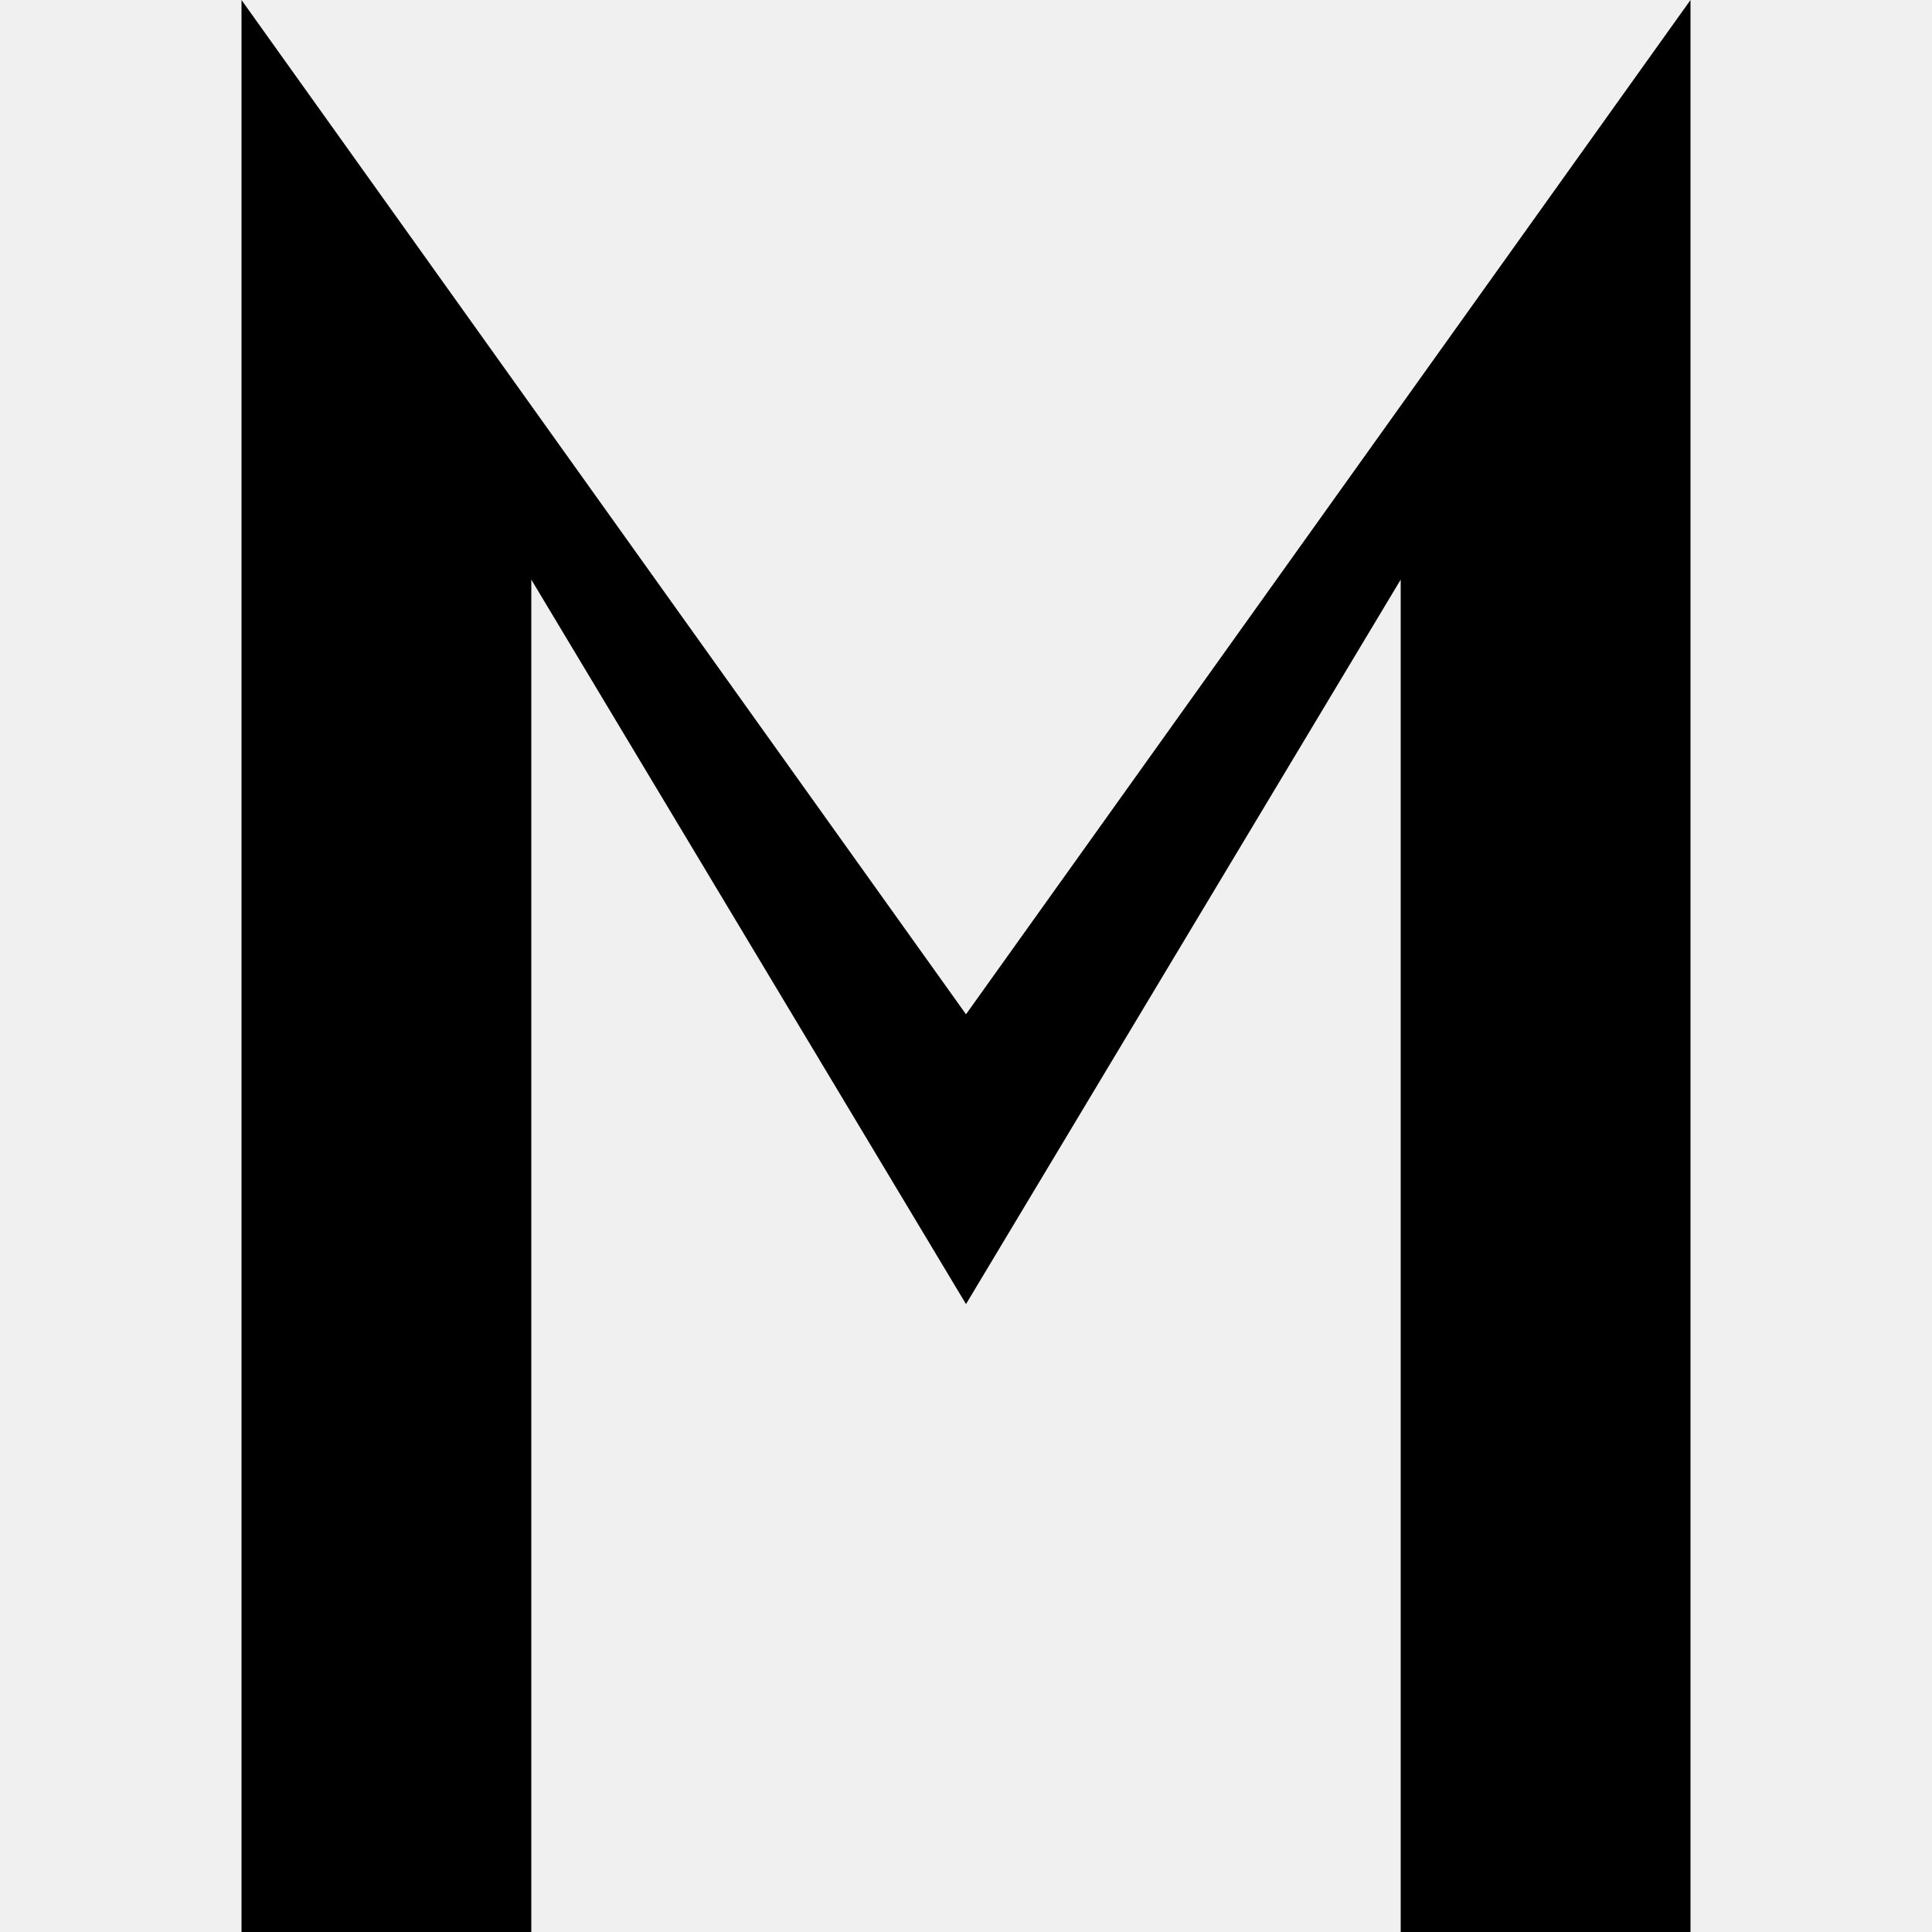
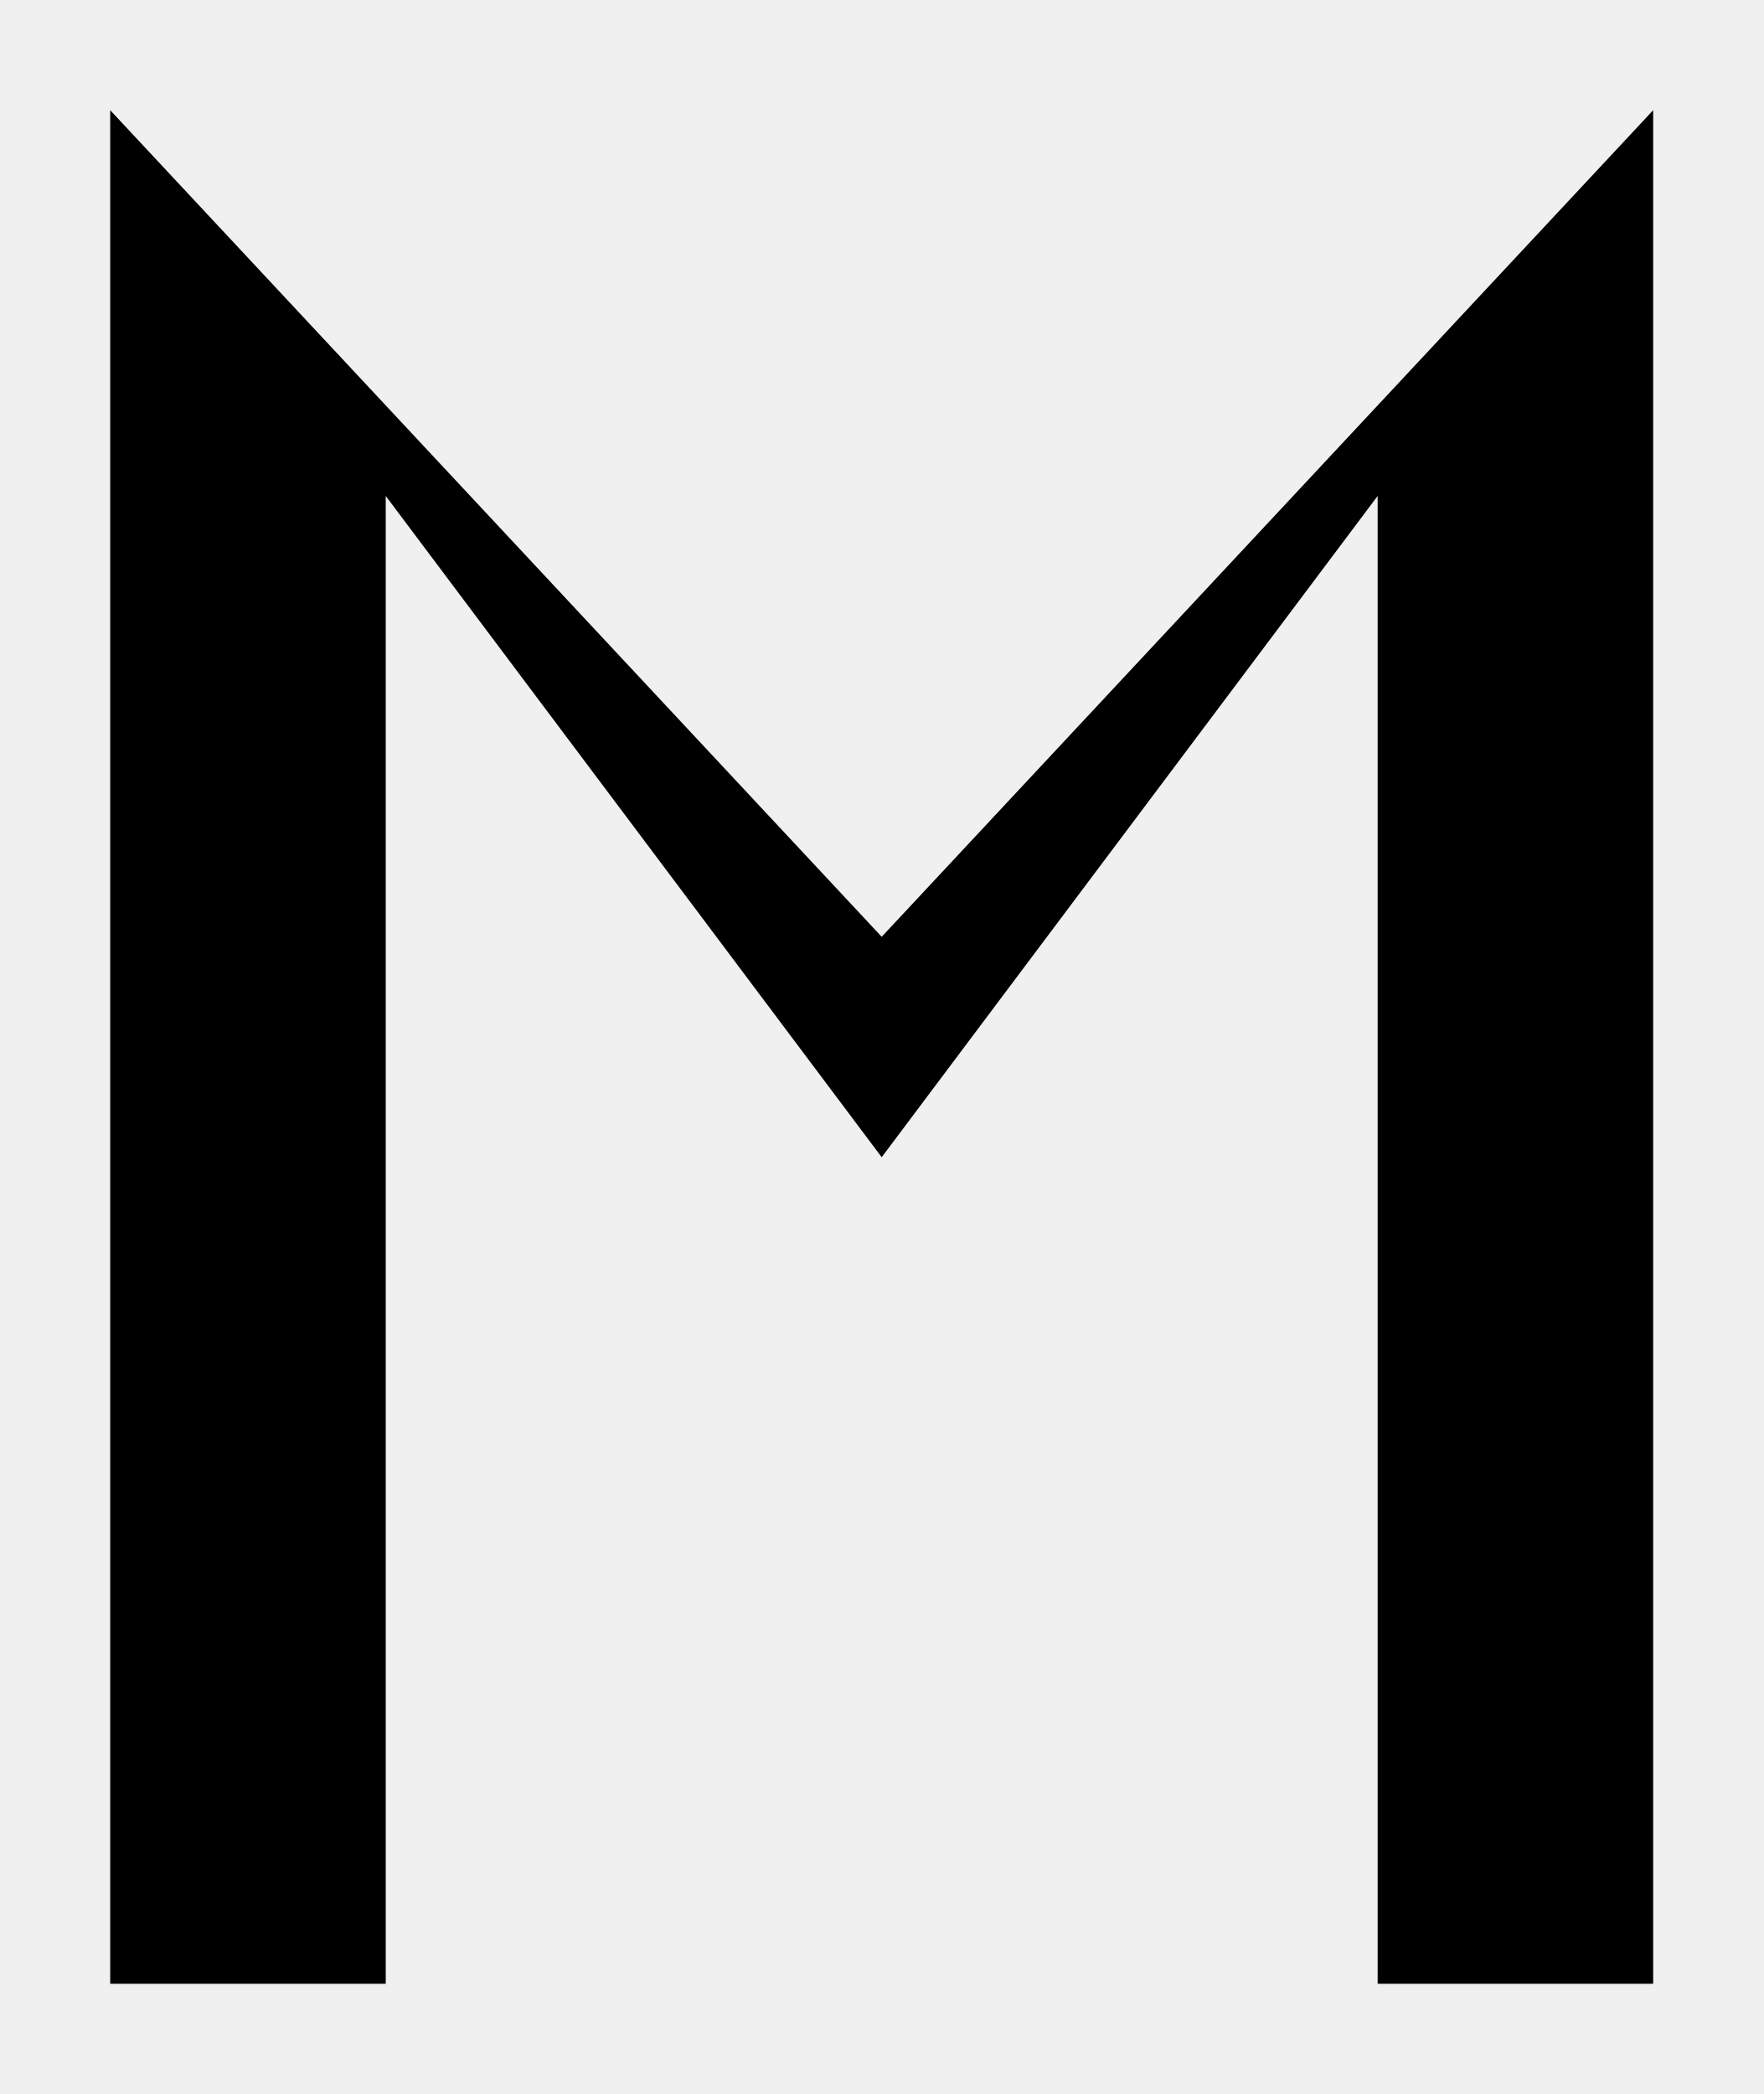
- <svg xmlns="http://www.w3.org/2000/svg" viewBox="-10 0 80 80">
-   <path d="M0,0 L30,42 L60,0 V80 H48 V24 L30,54 L12,24 V80 H0 Z" />
+ <svg xmlns="http://www.w3.org/2000/svg" viewBox="-4 -4 64 76">
+   <path d="M0,68 V0 L28,30 L56,0 V68 H46 V14 L28,38 L10,14 V68 Z" />
  <style>
    path { fill: #000; }
    @media (prefers-color-scheme: dark) {
      path { fill: #FFF; }
    }
  </style>
</svg>
